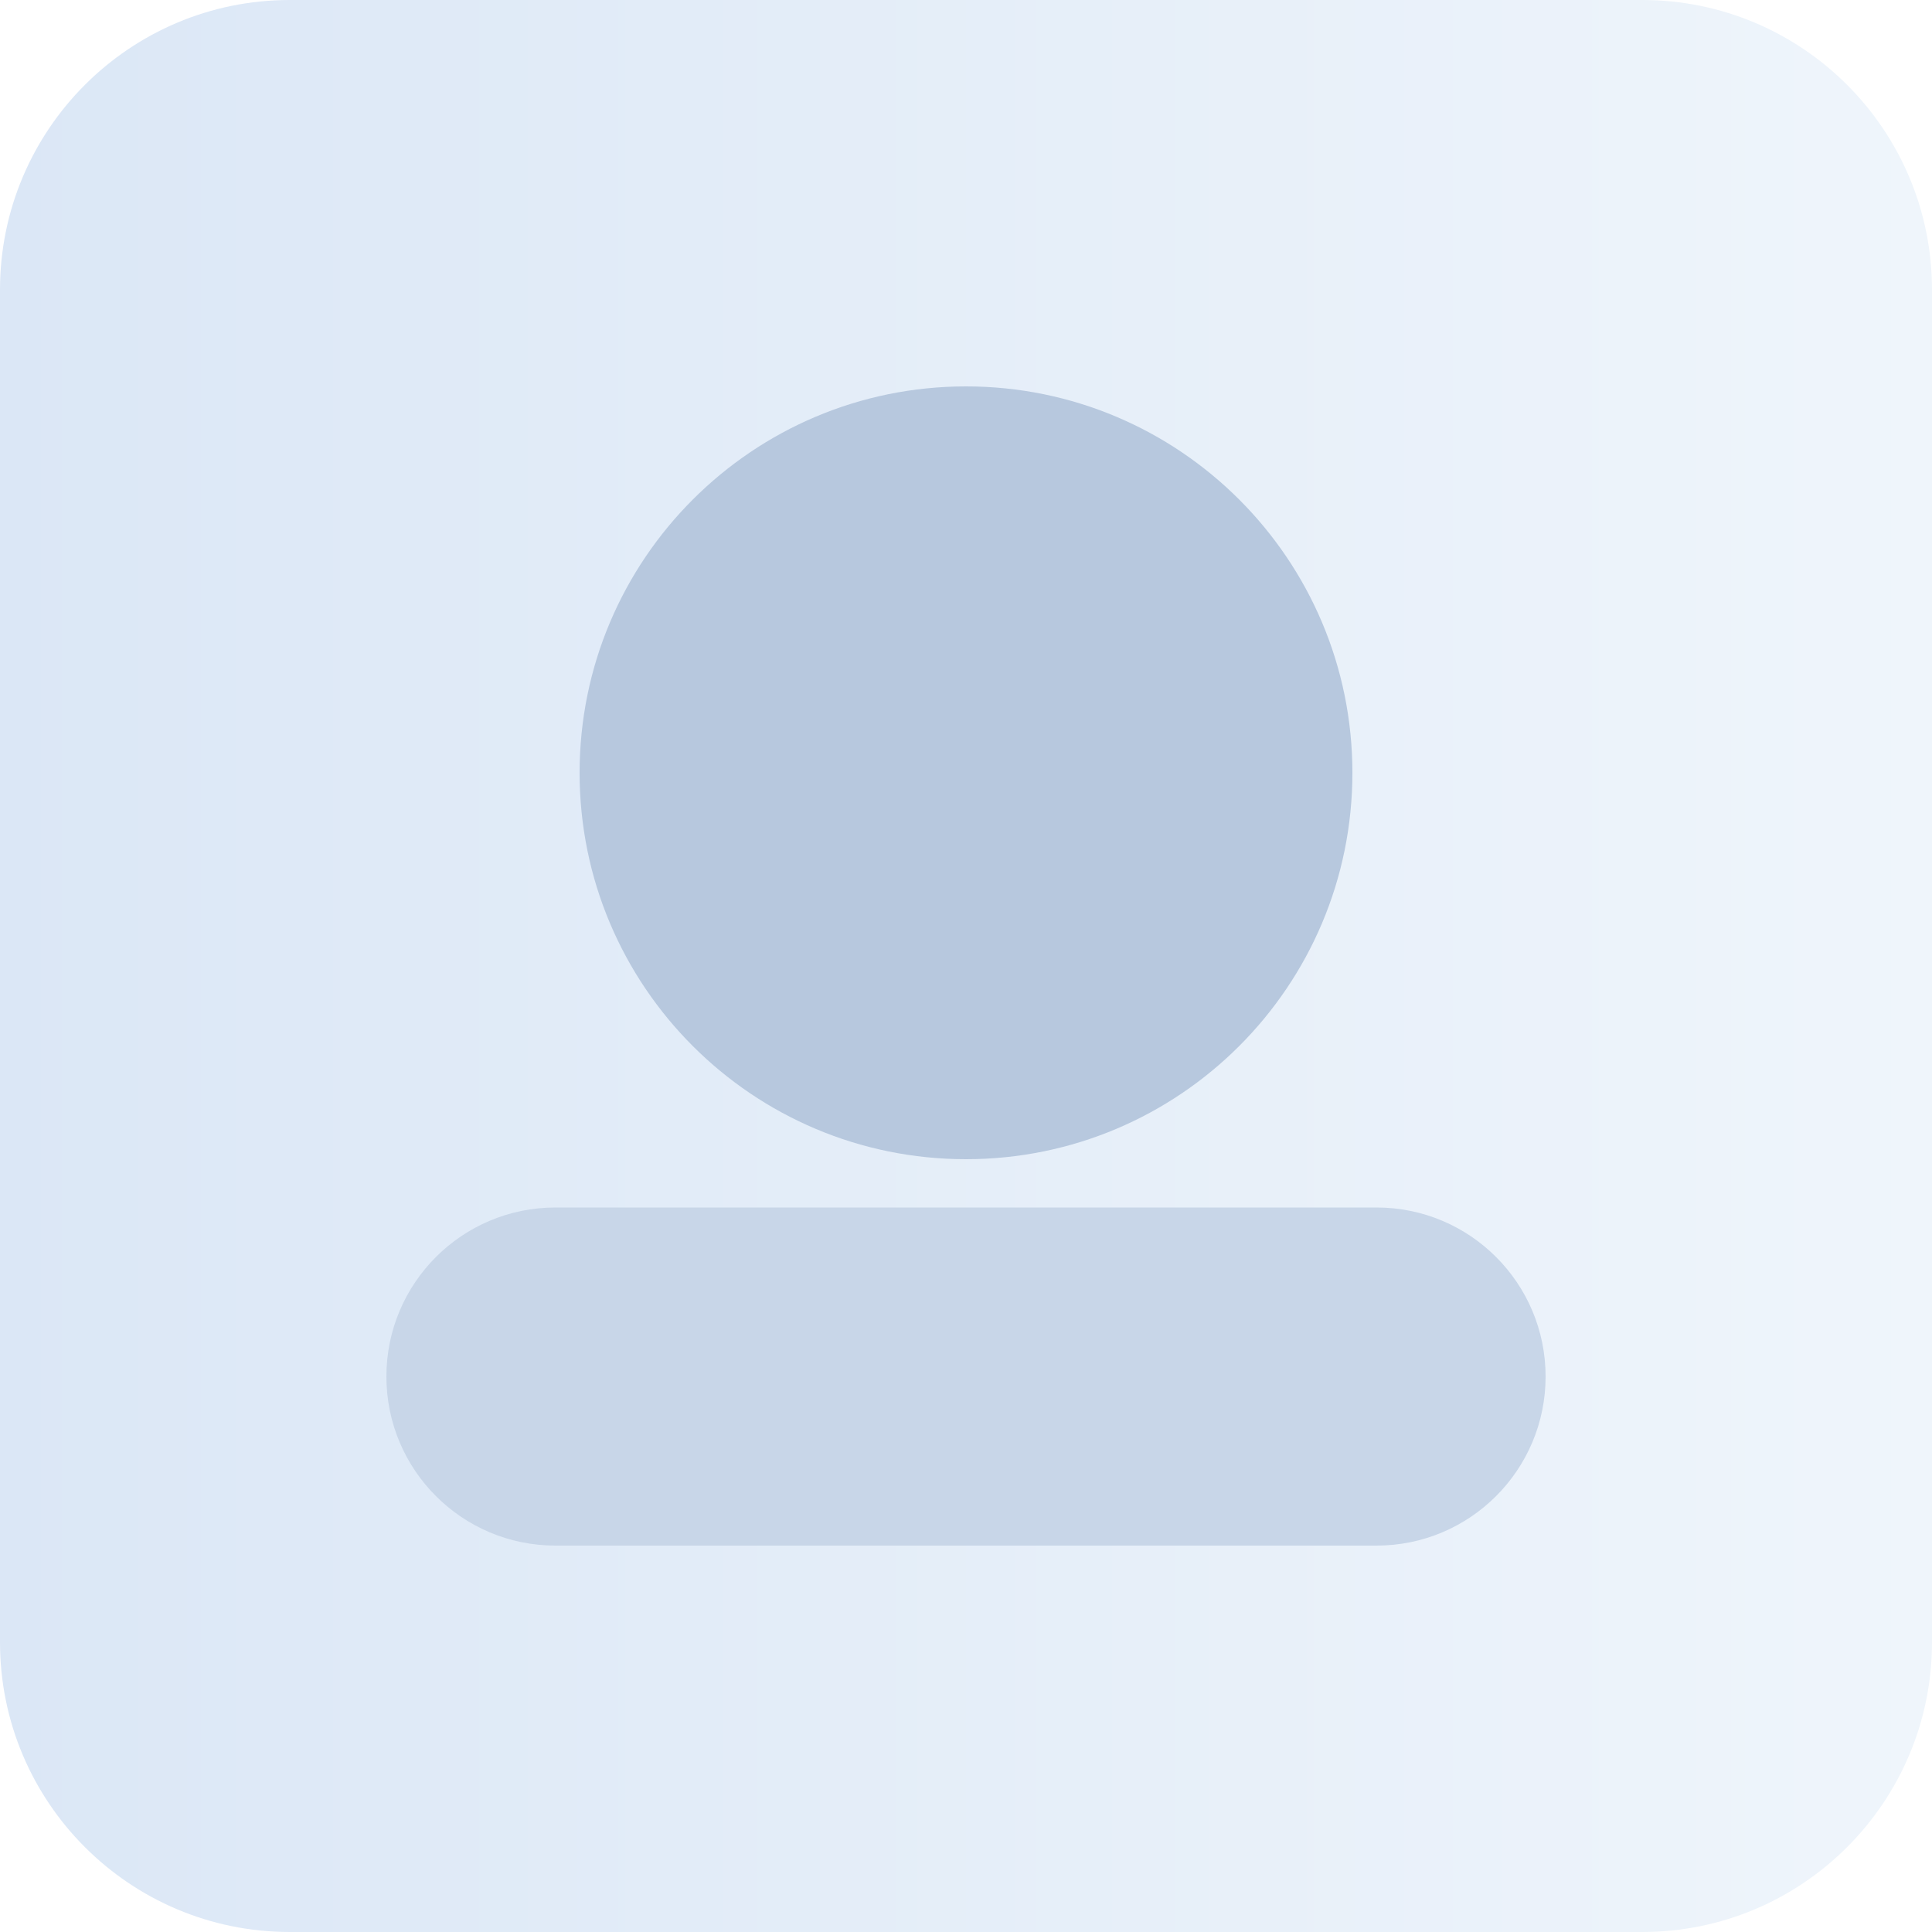
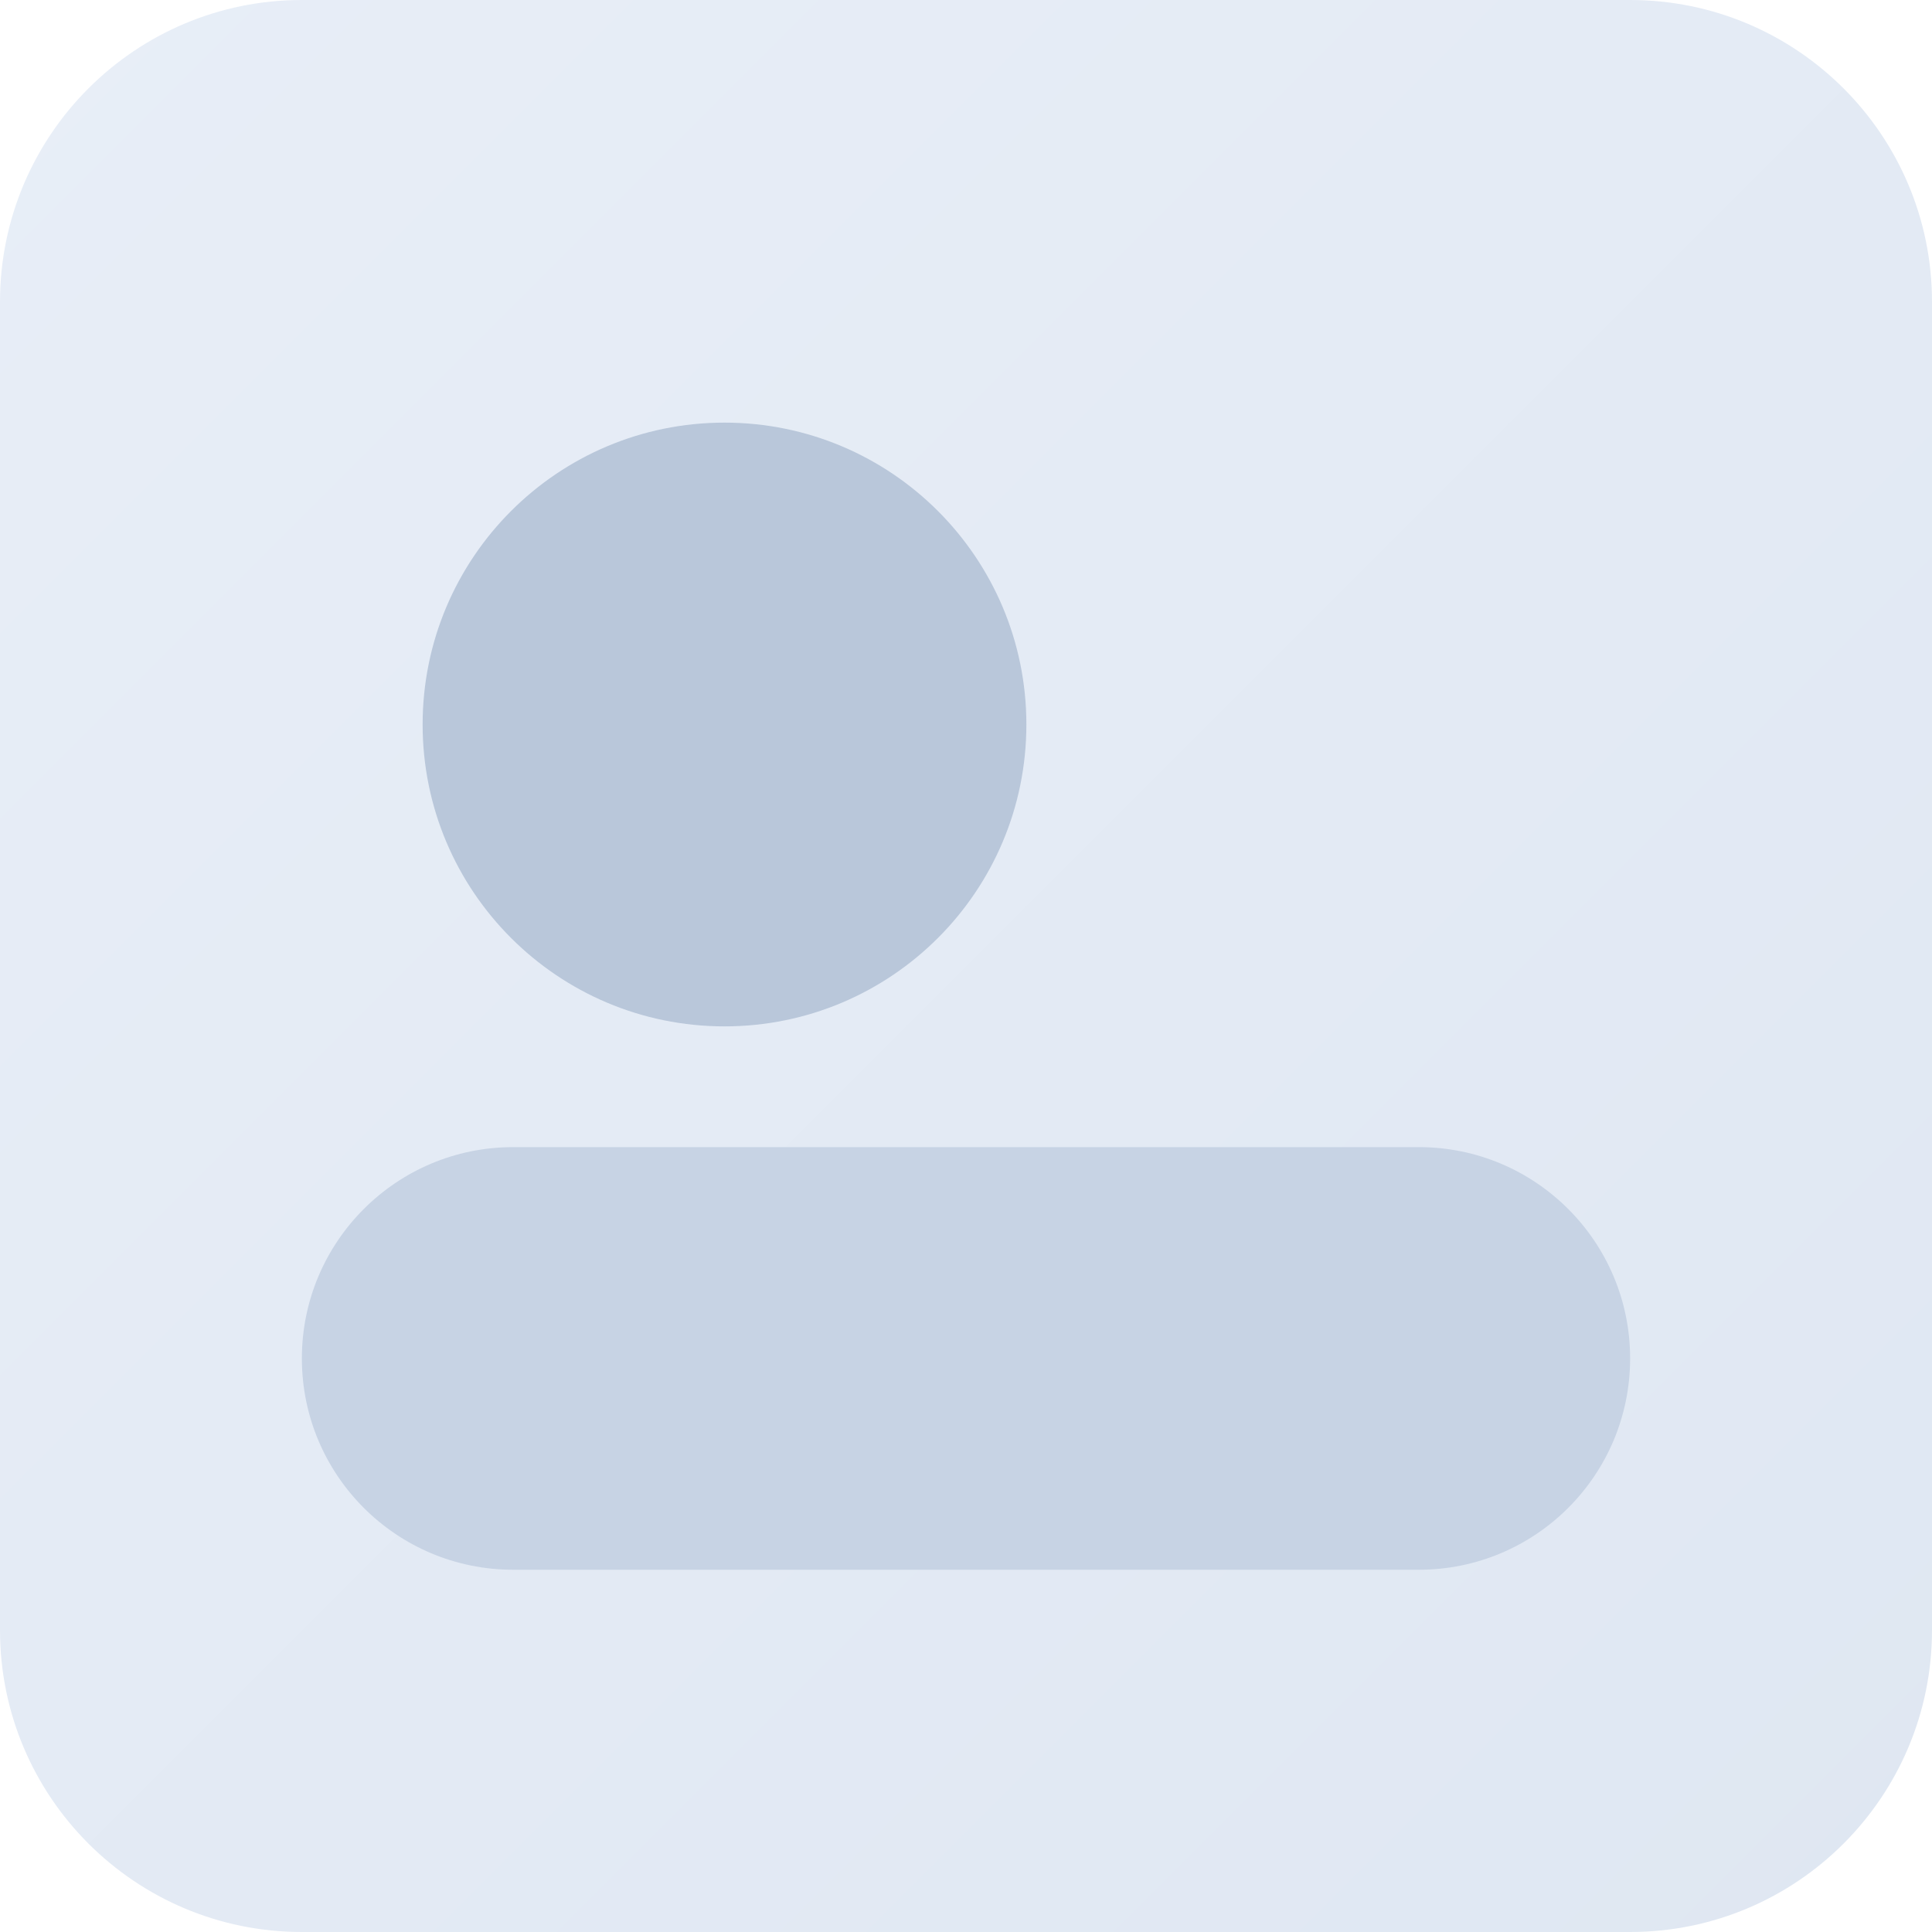
- <svg xmlns="http://www.w3.org/2000/svg" width="80" height="80" viewBox="0 0 80 80">
+ <svg xmlns="http://www.w3.org/2000/svg" width="64" height="64" viewBox="0 0 64 64">
  <defs>
-     <linearGradient id="gg" x1="0" x2="1">
-       <stop offset="0" stop-color="#dbe7f6" />
-       <stop offset="1" stop-color="#eff5fb" />
+     <linearGradient id="gp" x1="0" x2="1" y1="0" y2="1">
+       <stop offset="0" stop-color="#e8eef7" />
+       <stop offset="1" stop-color="#dfe7f2" />
    </linearGradient>
  </defs>
-   <rect width="80" height="80" rx="12" fill="url(#gg)" />
-   <circle cx="40" cy="32" r="16" fill="#b7c8de" />
-   <rect x="16" y="50" width="48" height="14" rx="7" fill="#c8d6e8" />
+   <rect width="64" height="64" rx="10" fill="url(#gp)" />
+   <circle cx="24" cy="24" r="10" fill="#b9c7da" />
+   <rect x="10" y="38" width="44" height="14" rx="7" fill="#c7d3e4" />
</svg>
